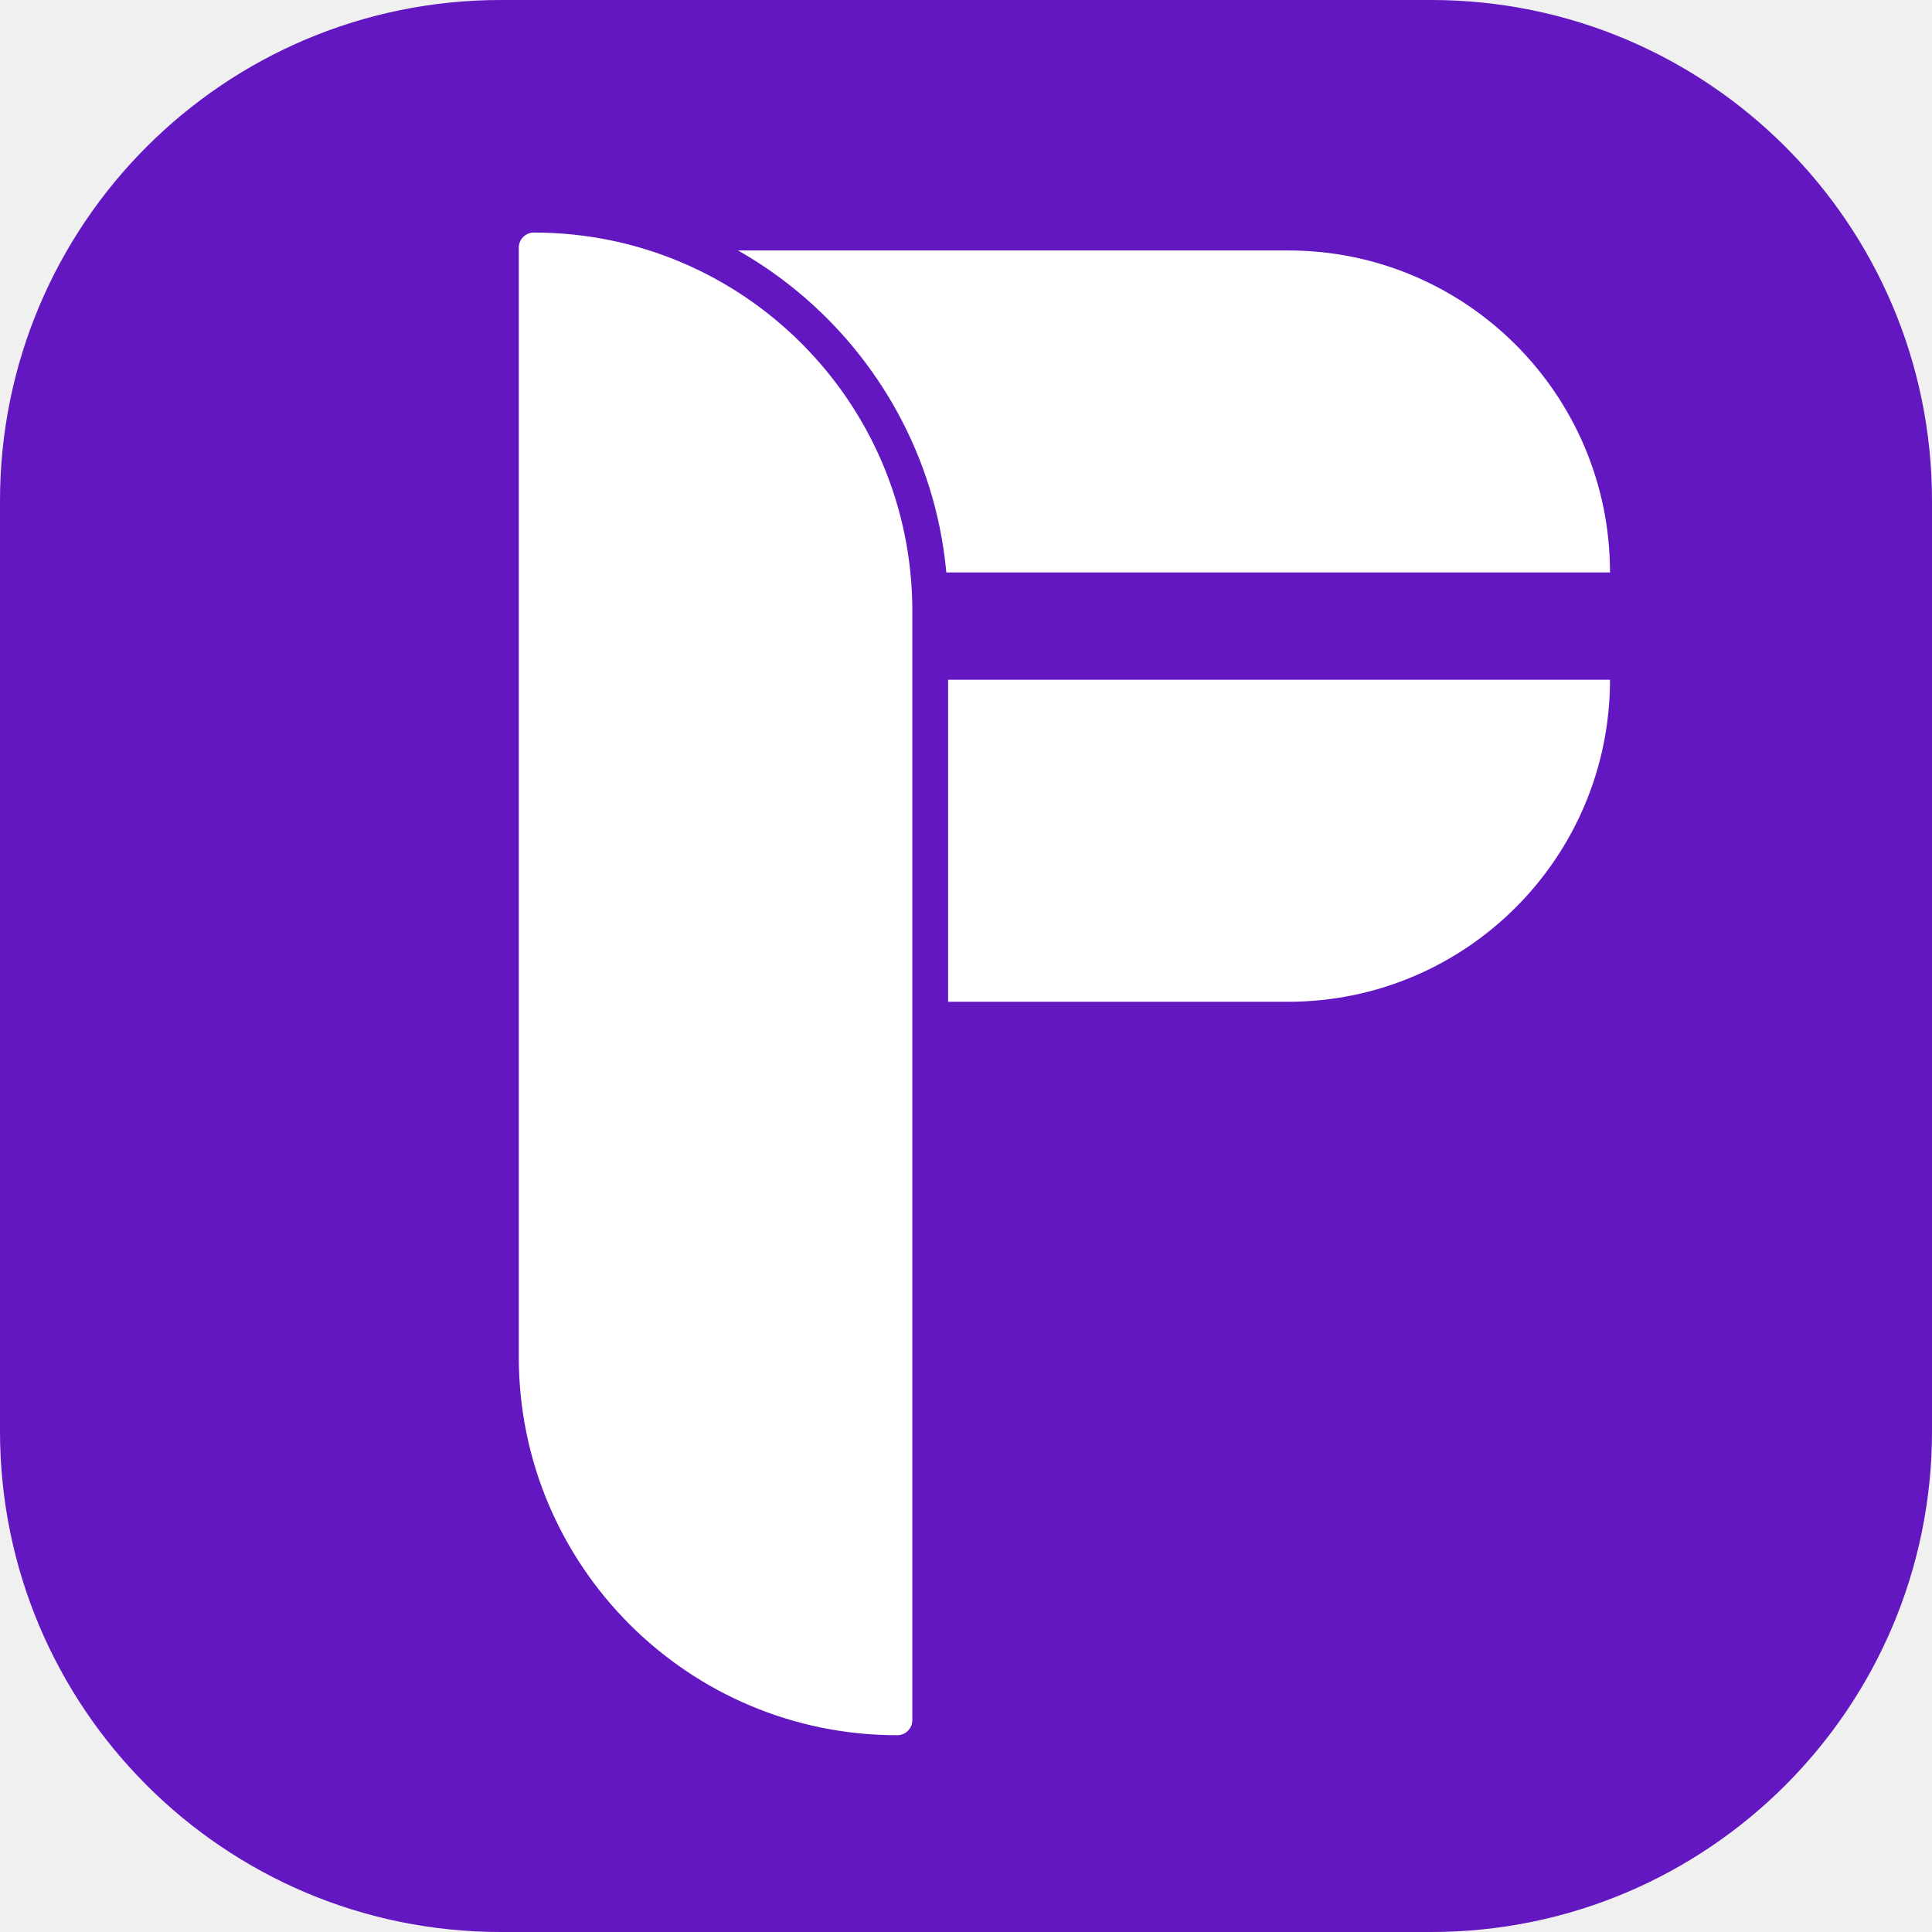
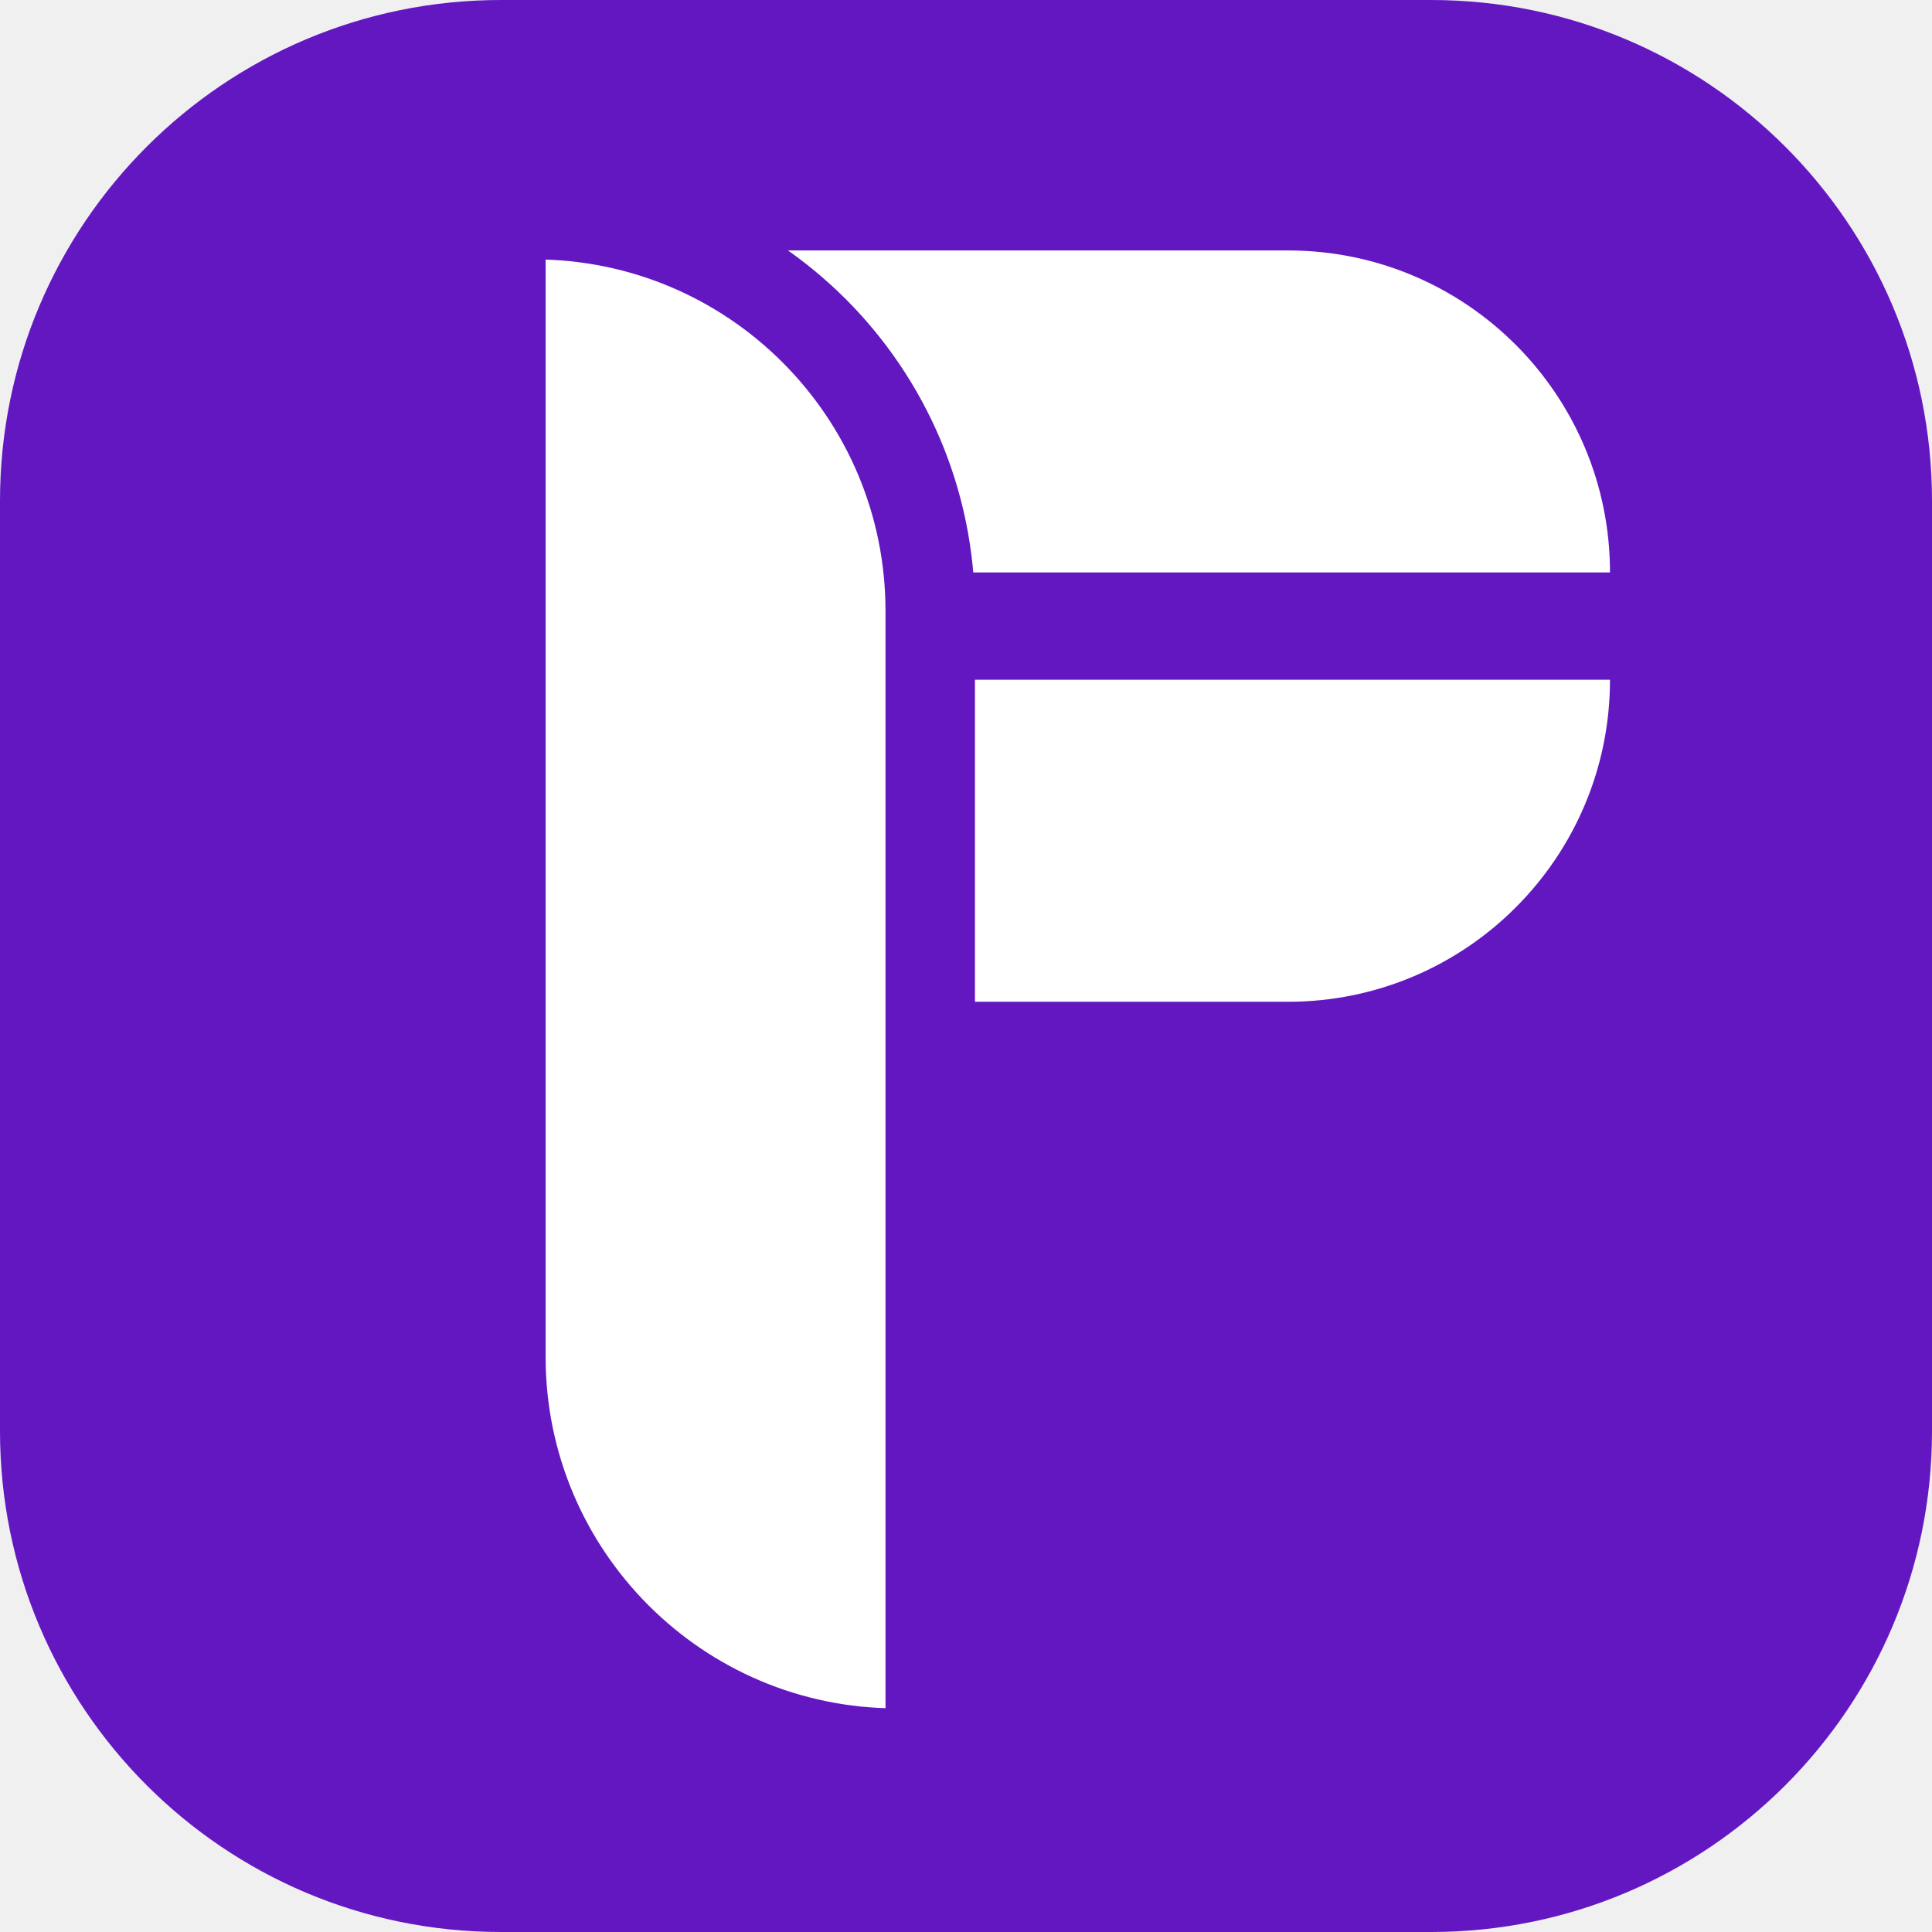
<svg xmlns="http://www.w3.org/2000/svg" width="54" height="54" viewBox="0 0 54 54">
  <g id="logo" transform="translate(-64.825)">
    <g id="icon">
      <path id="Rectangle_4" data-name="Rectangle 4" d="M14,0H40A14,14,0,0,1,54,14V40A14,14,0,0,1,40,54H14A14,14,0,0,1,0,40V14A14,14,0,0,1,14,0Z" transform="translate(64.825)" fill="#6317c1" />
      <g id="Gruppe_29" data-name="Gruppe 29">
        <path id="Rechteck_8" data-name="Rechteck 8" d="M0,0H20a9,9,0,0,1,9,9V9a0,0,0,0,1,0,0H0A0,0,0,0,1,0,9V0A0,0,0,0,1,0,0Z" transform="translate(80.825 7)" fill="#fff" />
        <path id="Rechteck_9" data-name="Rechteck 9" d="M0,0H29a0,0,0,0,1,0,0V0a9,9,0,0,1-9,9H0A0,0,0,0,1,0,9V0A0,0,0,0,1,0,0Z" transform="translate(80.825 19)" fill="#fff" />
-         <path id="Rechteck_7" data-name="Rechteck 7" d="M.923,0h0A11.077,11.077,0,0,1,12,11.077v31a.923.923,0,0,1-.923.923h0A11.077,11.077,0,0,1,0,31.923v-31A.923.923,0,0,1,.923,0Z" transform="translate(78.825 6)" fill="#fff" stroke="#6317c1" strokeWidth="2.5" />
+         <path id="Rechteck_7" data-name="Rechteck 7" d="M.923,0h0A11.077,11.077,0,0,1,12,11.077v31a.923.923,0,0,1-.923.923h0A11.077,11.077,0,0,1,0,31.923v-31A.923.923,0,0,1,.923,0Z" transform="translate(78.825 6)" fill="#fff" stroke="#6317c1" stroke-width="2.5" />
      </g>
    </g>
  </g>
</svg>
